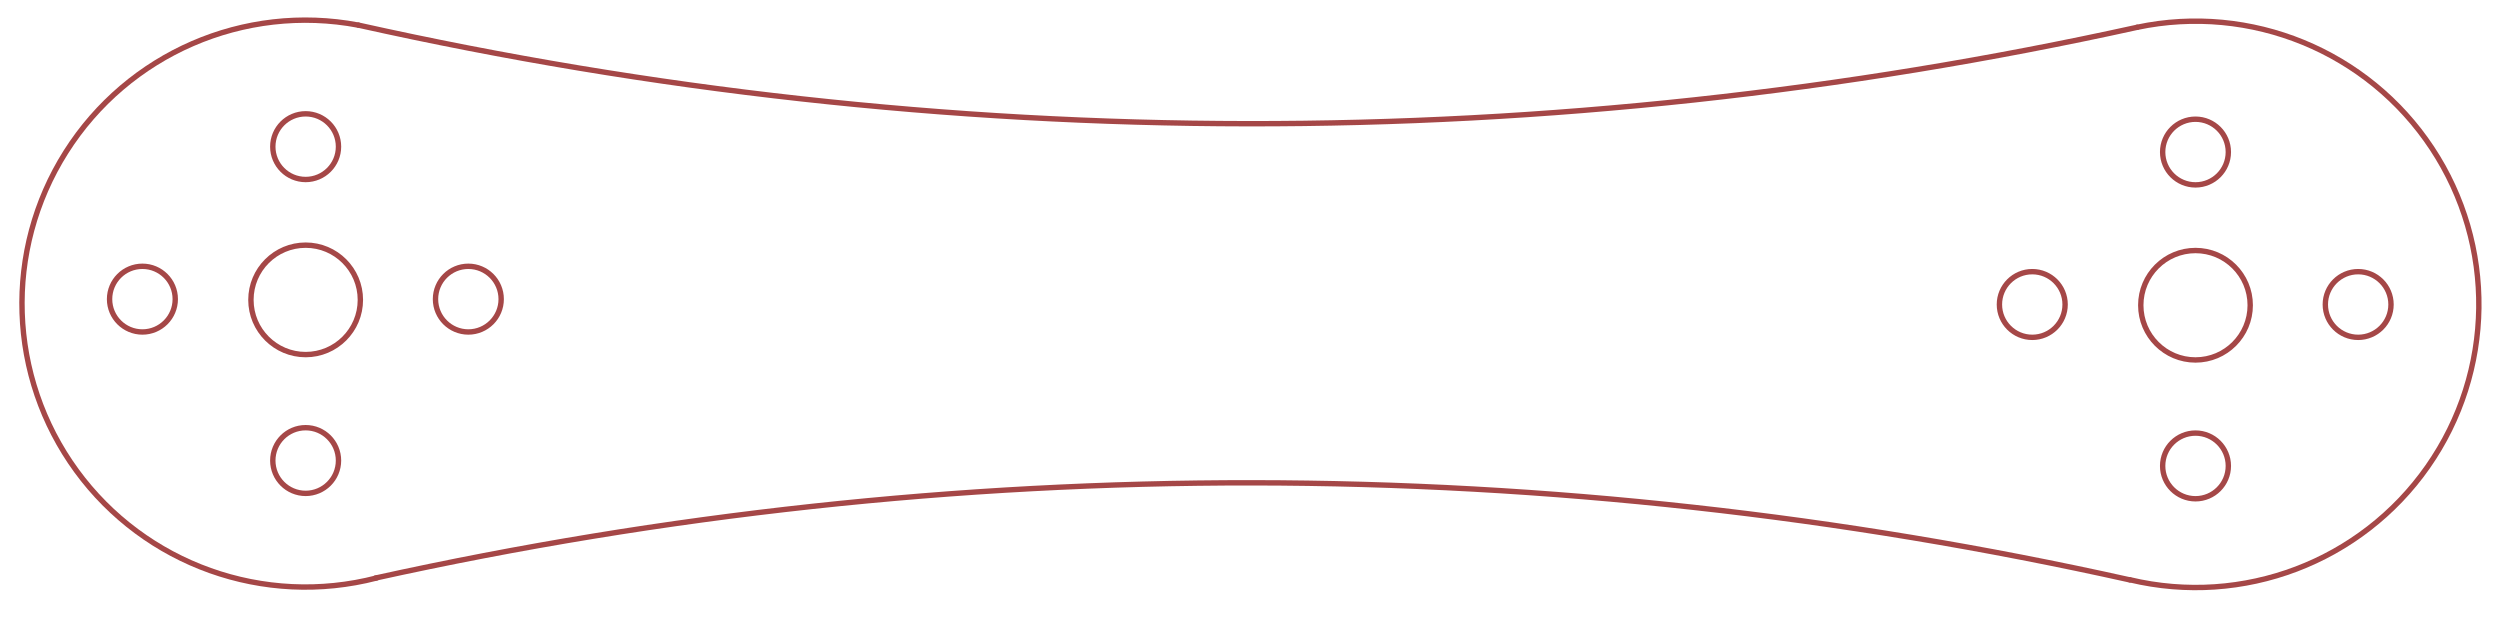
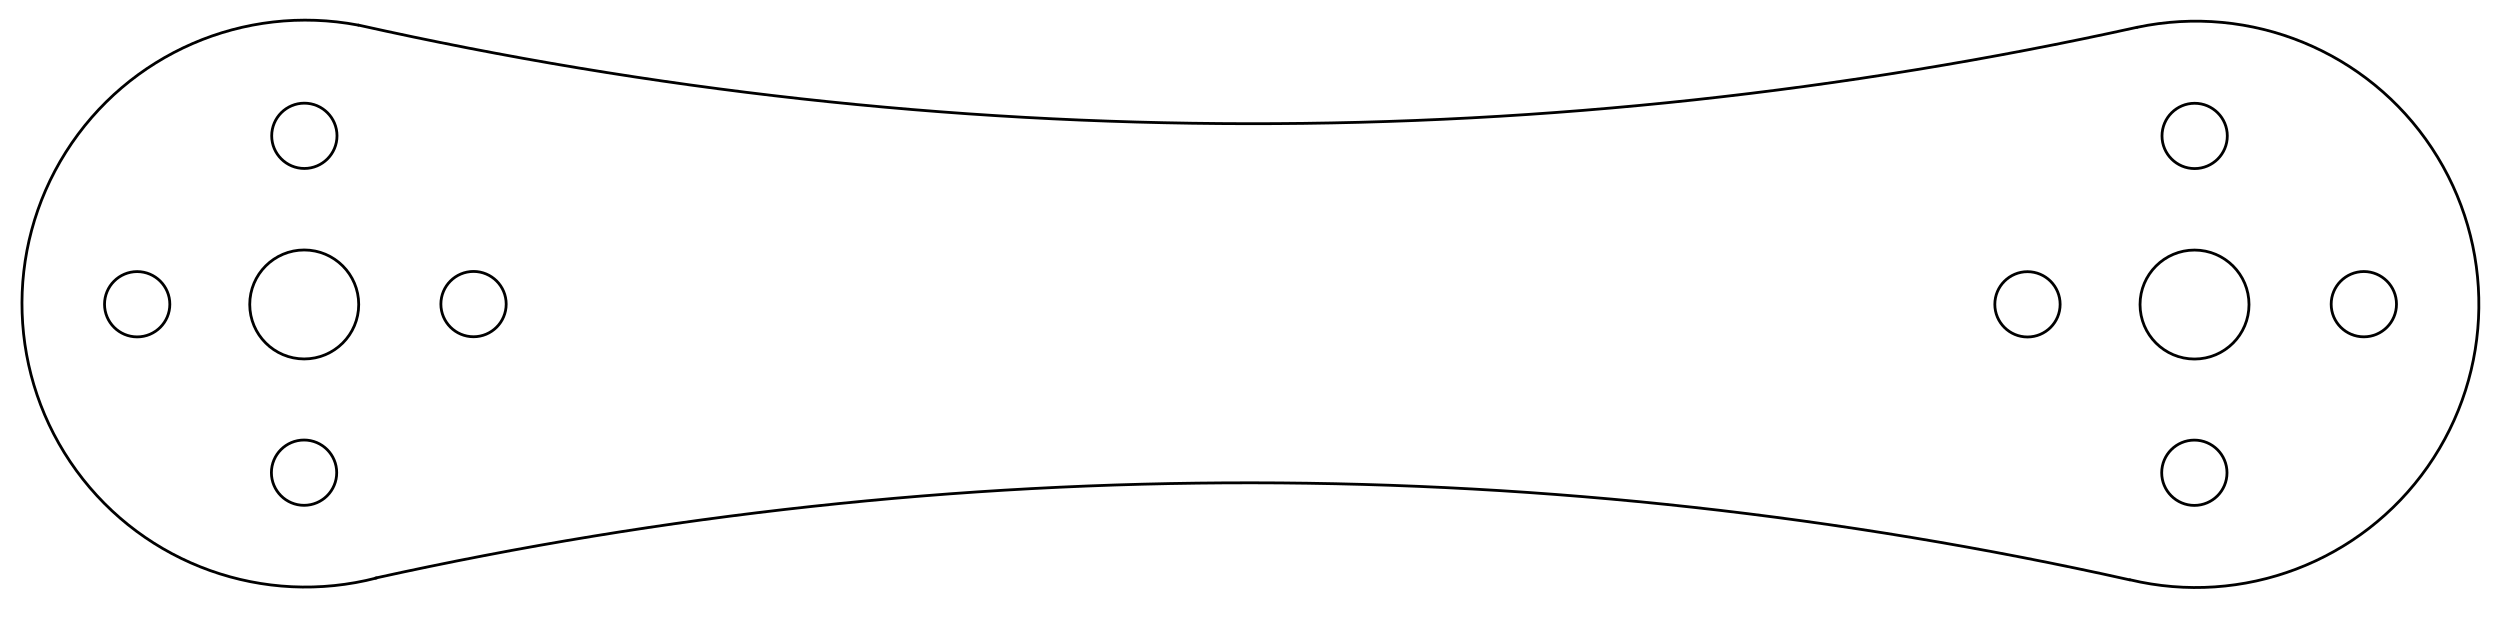
<svg xmlns="http://www.w3.org/2000/svg" width="116mm" height="29mm" viewBox="0 0 116 29" version="1.1" style="stroke-linecap:round">
-   <path d="M17.417,26.823 A187.861,187.861 0 0,1 98.824,26.907 " style="stroke:rgb(165,71,71);stroke-width:0.25;fill:none" />
-   <path d="M16.633,1.166 A190.458,190.458 0 0,0 99.163,1.267 " style="stroke:rgb(165,71,71);stroke-width:0.25;fill:none" />
-   <path d="M16.625,1.166 A13.152,13.152 0 1,0 17.477,26.817 " style="stroke:rgb(165,71,71);stroke-width:0.25;fill:none" />
-   <path d="M99.163,1.267 A13.139,13.139 0 1,1 98.826,26.901 " style="stroke:rgb(165,71,71);stroke-width:0.25;fill:none" />
-   <ellipse cx="101.871" cy="14.163" rx="2.539" ry="2.539" style="stroke:rgb(165,71,71);stroke-width:0.25;fill:none;" />
-   <ellipse cx="101.871" cy="7.055" rx="1.524" ry="1.524" style="stroke:rgb(165,71,71);stroke-width:0.25;fill:none;" />
-   <ellipse cx="109.419" cy="14.129" rx="1.524" ry="1.524" style="stroke:rgb(165,71,71);stroke-width:0.25;fill:none;" />
-   <ellipse cx="101.871" cy="21.619" rx="1.524" ry="1.524" style="stroke:rgb(165,71,71);stroke-width:0.25;fill:none;" />
-   <ellipse cx="94.297" cy="14.129" rx="1.524" ry="1.524" style="stroke:rgb(165,71,71);stroke-width:0.25;fill:none;" />
-   <ellipse cx="14.182" cy="13.914" rx="2.539" ry="2.539" style="stroke:rgb(165,71,71);stroke-width:0.25;fill:none;" />
-   <ellipse cx="14.182" cy="6.805" rx="1.524" ry="1.524" style="stroke:rgb(165,71,71);stroke-width:0.25;fill:none;" />
-   <ellipse cx="21.731" cy="13.88" rx="1.524" ry="1.524" style="stroke:rgb(165,71,71);stroke-width:0.25;fill:none;" />
-   <ellipse cx="14.182" cy="21.369" rx="1.524" ry="1.524" style="stroke:rgb(165,71,71);stroke-width:0.25;fill:none;" />
-   <ellipse cx="6.608" cy="13.88" rx="1.524" ry="1.524" style="stroke:rgb(165,71,71);stroke-width:0.25;fill:none;" />
+   <ellipse cx="14.116" cy="14.127" rx="2.528" ry="2.528" style="stroke:rgb(0,0,0);stroke-width:0.13;fill:none;" />
+   <ellipse cx="14.108" cy="21.932" rx="1.515" ry="1.515" style="stroke:rgb(0,0,0);stroke-width:0.13;fill:none;" />
+   <ellipse cx="6.365" cy="14.117" rx="1.515" ry="1.515" style="stroke:rgb(0,0,0);stroke-width:0.13;fill:none;" />
+   <ellipse cx="21.972" cy="14.11" rx="1.515" ry="1.515" style="stroke:rgb(0,0,0);stroke-width:0.13;fill:none;" />
+   <ellipse cx="101.826" cy="14.131" rx="2.528" ry="2.528" style="stroke:rgb(0,0,0);stroke-width:0.13;fill:none;" />
+   <ellipse cx="101.832" cy="6.307" rx="1.515" ry="1.515" style="stroke:rgb(0,0,0);stroke-width:0.13;fill:none;" />
+   <ellipse cx="101.818" cy="21.936" rx="1.515" ry="1.515" style="stroke:rgb(0,0,0);stroke-width:0.13;fill:none;" />
+   <ellipse cx="94.075" cy="14.121" rx="1.515" ry="1.515" style="stroke:rgb(0,0,0);stroke-width:0.13;fill:none;" />
+   <ellipse cx="109.682" cy="14.114" rx="1.515" ry="1.515" style="stroke:rgb(0,0,0);stroke-width:0.13;fill:none;" />
+   <ellipse cx="14.122" cy="6.302" rx="1.515" ry="1.515" style="stroke:rgb(0,0,0);stroke-width:0.13;fill:none;" />
+   <path d="M16.633,1.165 A190.458,190.458 0 0,0 99.162,1.266 " style="stroke:rgb(0,0,0);stroke-width:0.13;fill:none" />
+   <path d="M16.625,1.166 A13.152,13.152 0 1,0 17.477,26.817 " style="stroke:rgb(0,0,0);stroke-width:0.13;fill:none" />
+   <path d="M98.824,26.907 A187.861,187.861 0 0,0 17.417,26.823 " style="stroke:rgb(0,0,0);stroke-width:0.13;fill:none" />
+   <path d="M98.826,26.901 A13.139,13.139 0 1,0 99.163,1.267 " style="stroke:rgb(0,0,0);stroke-width:0.13;fill:none" />
</svg>
